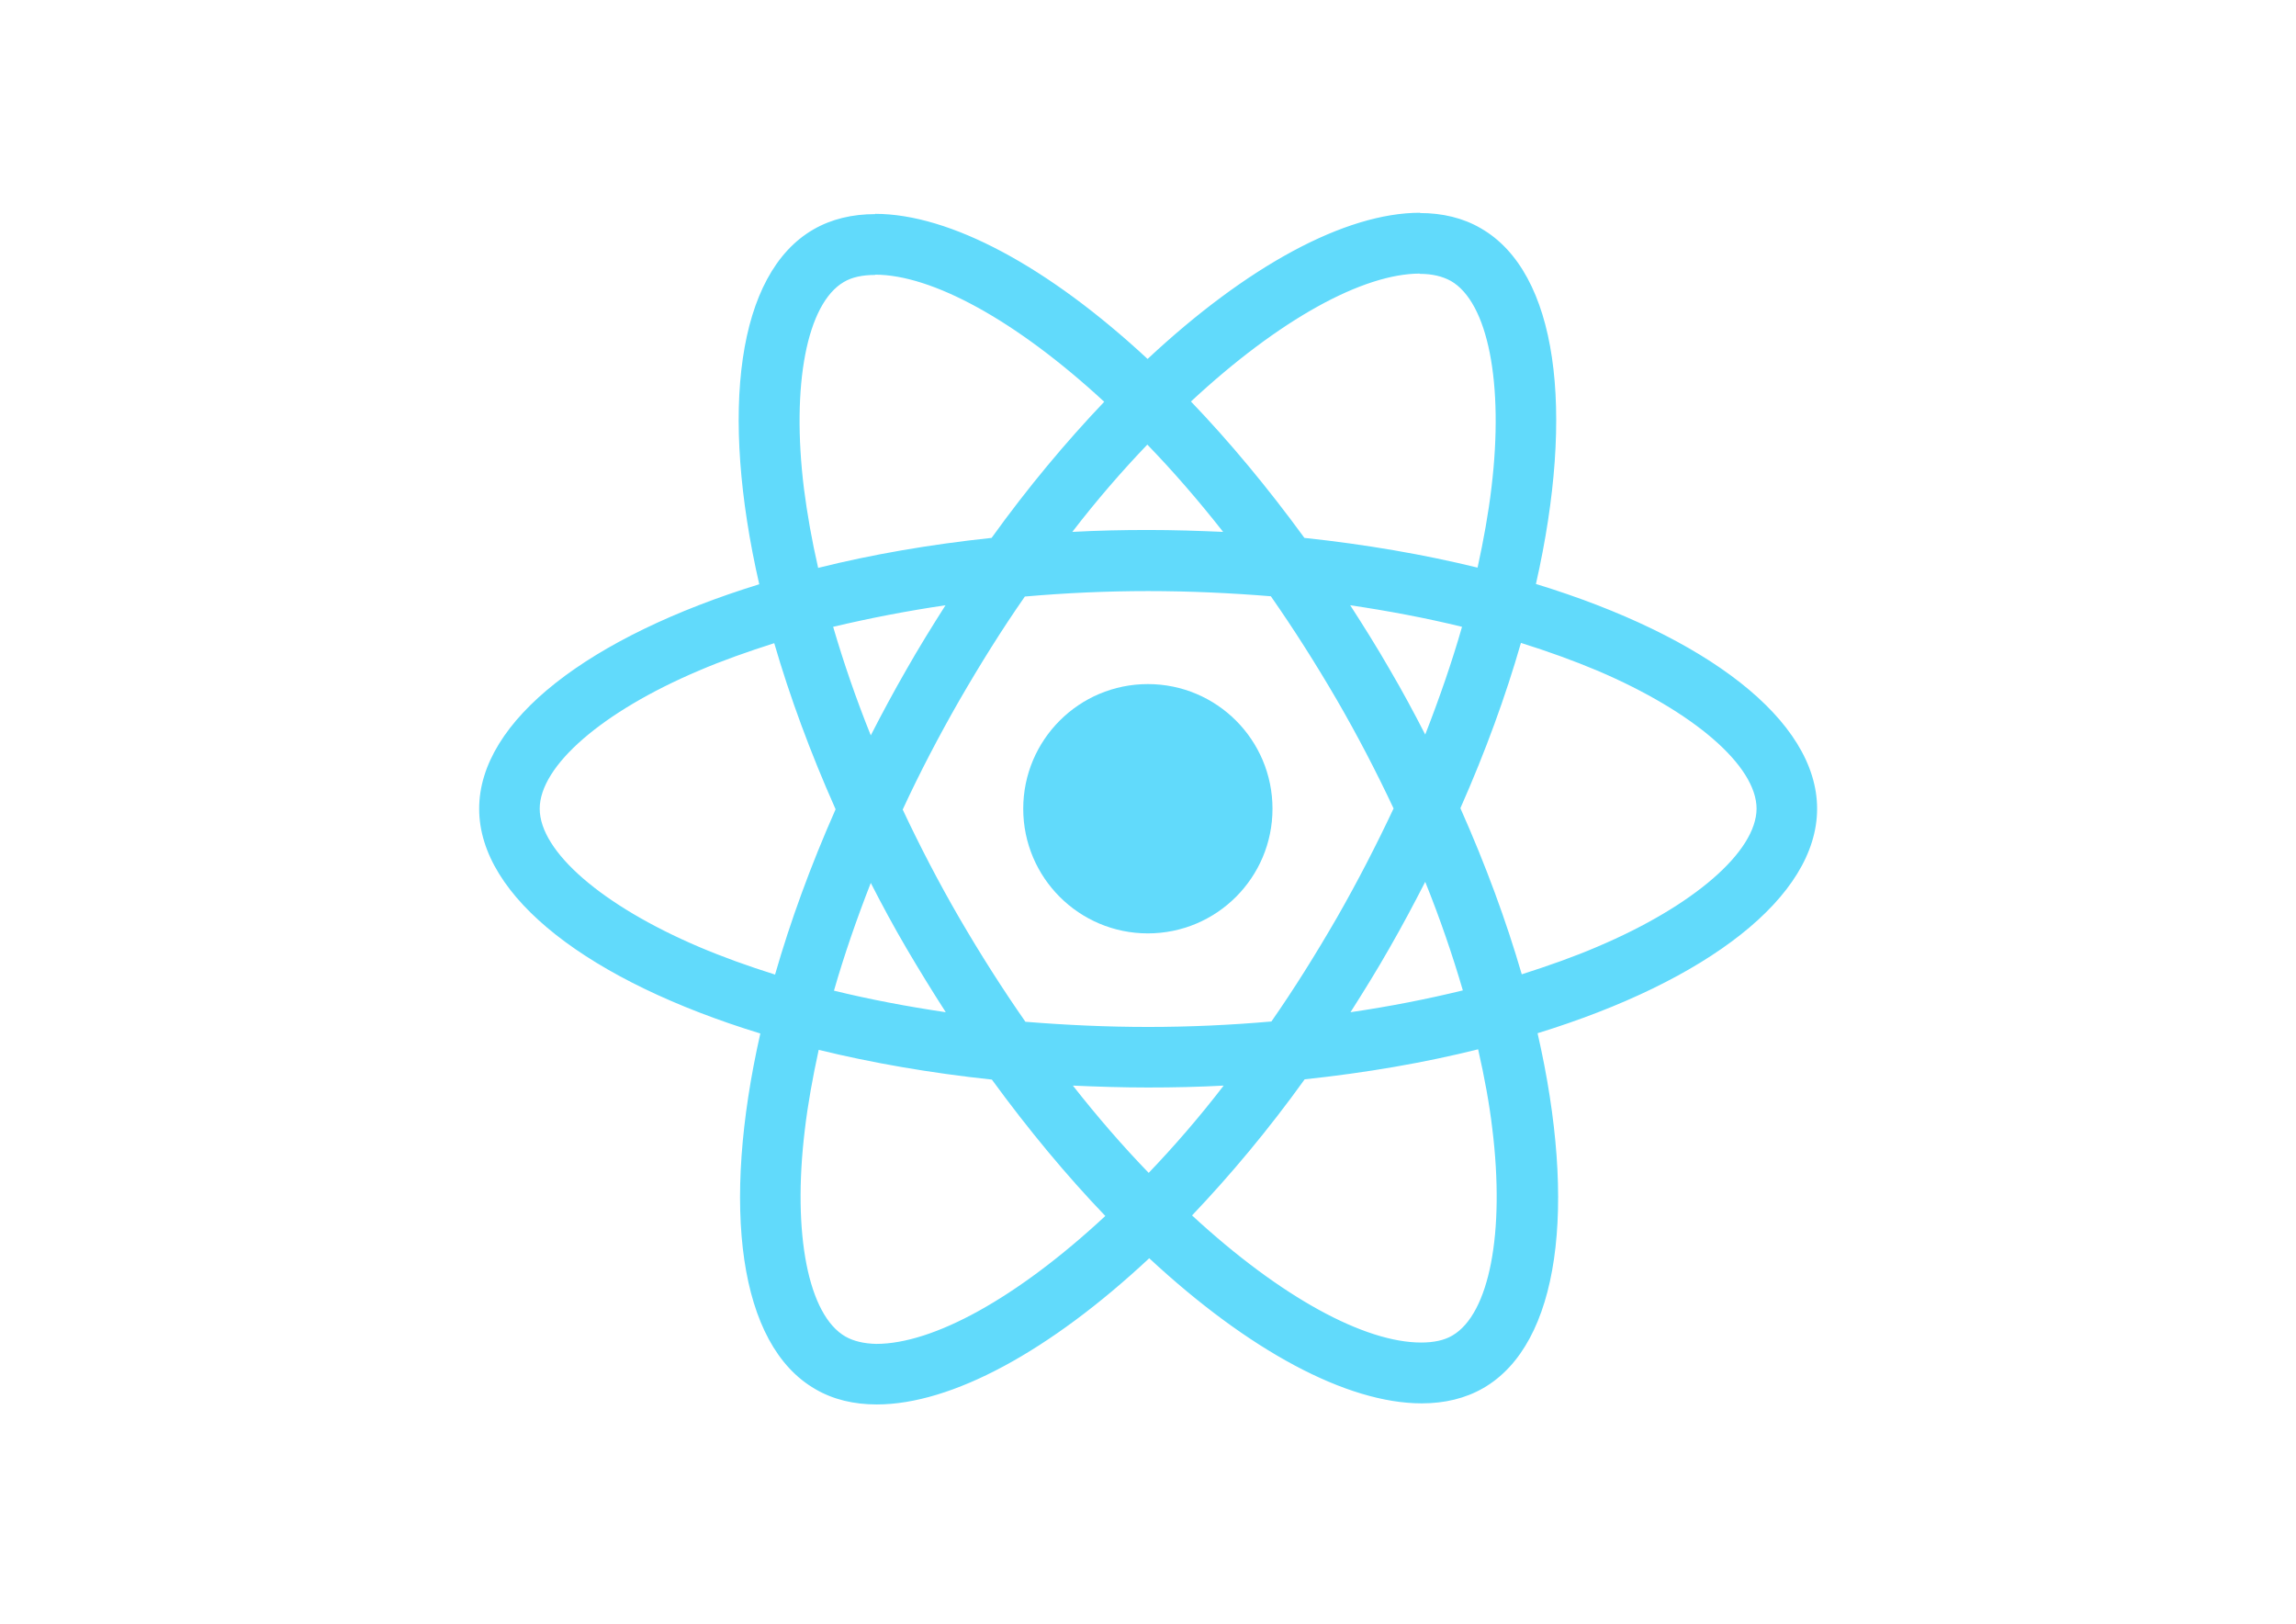
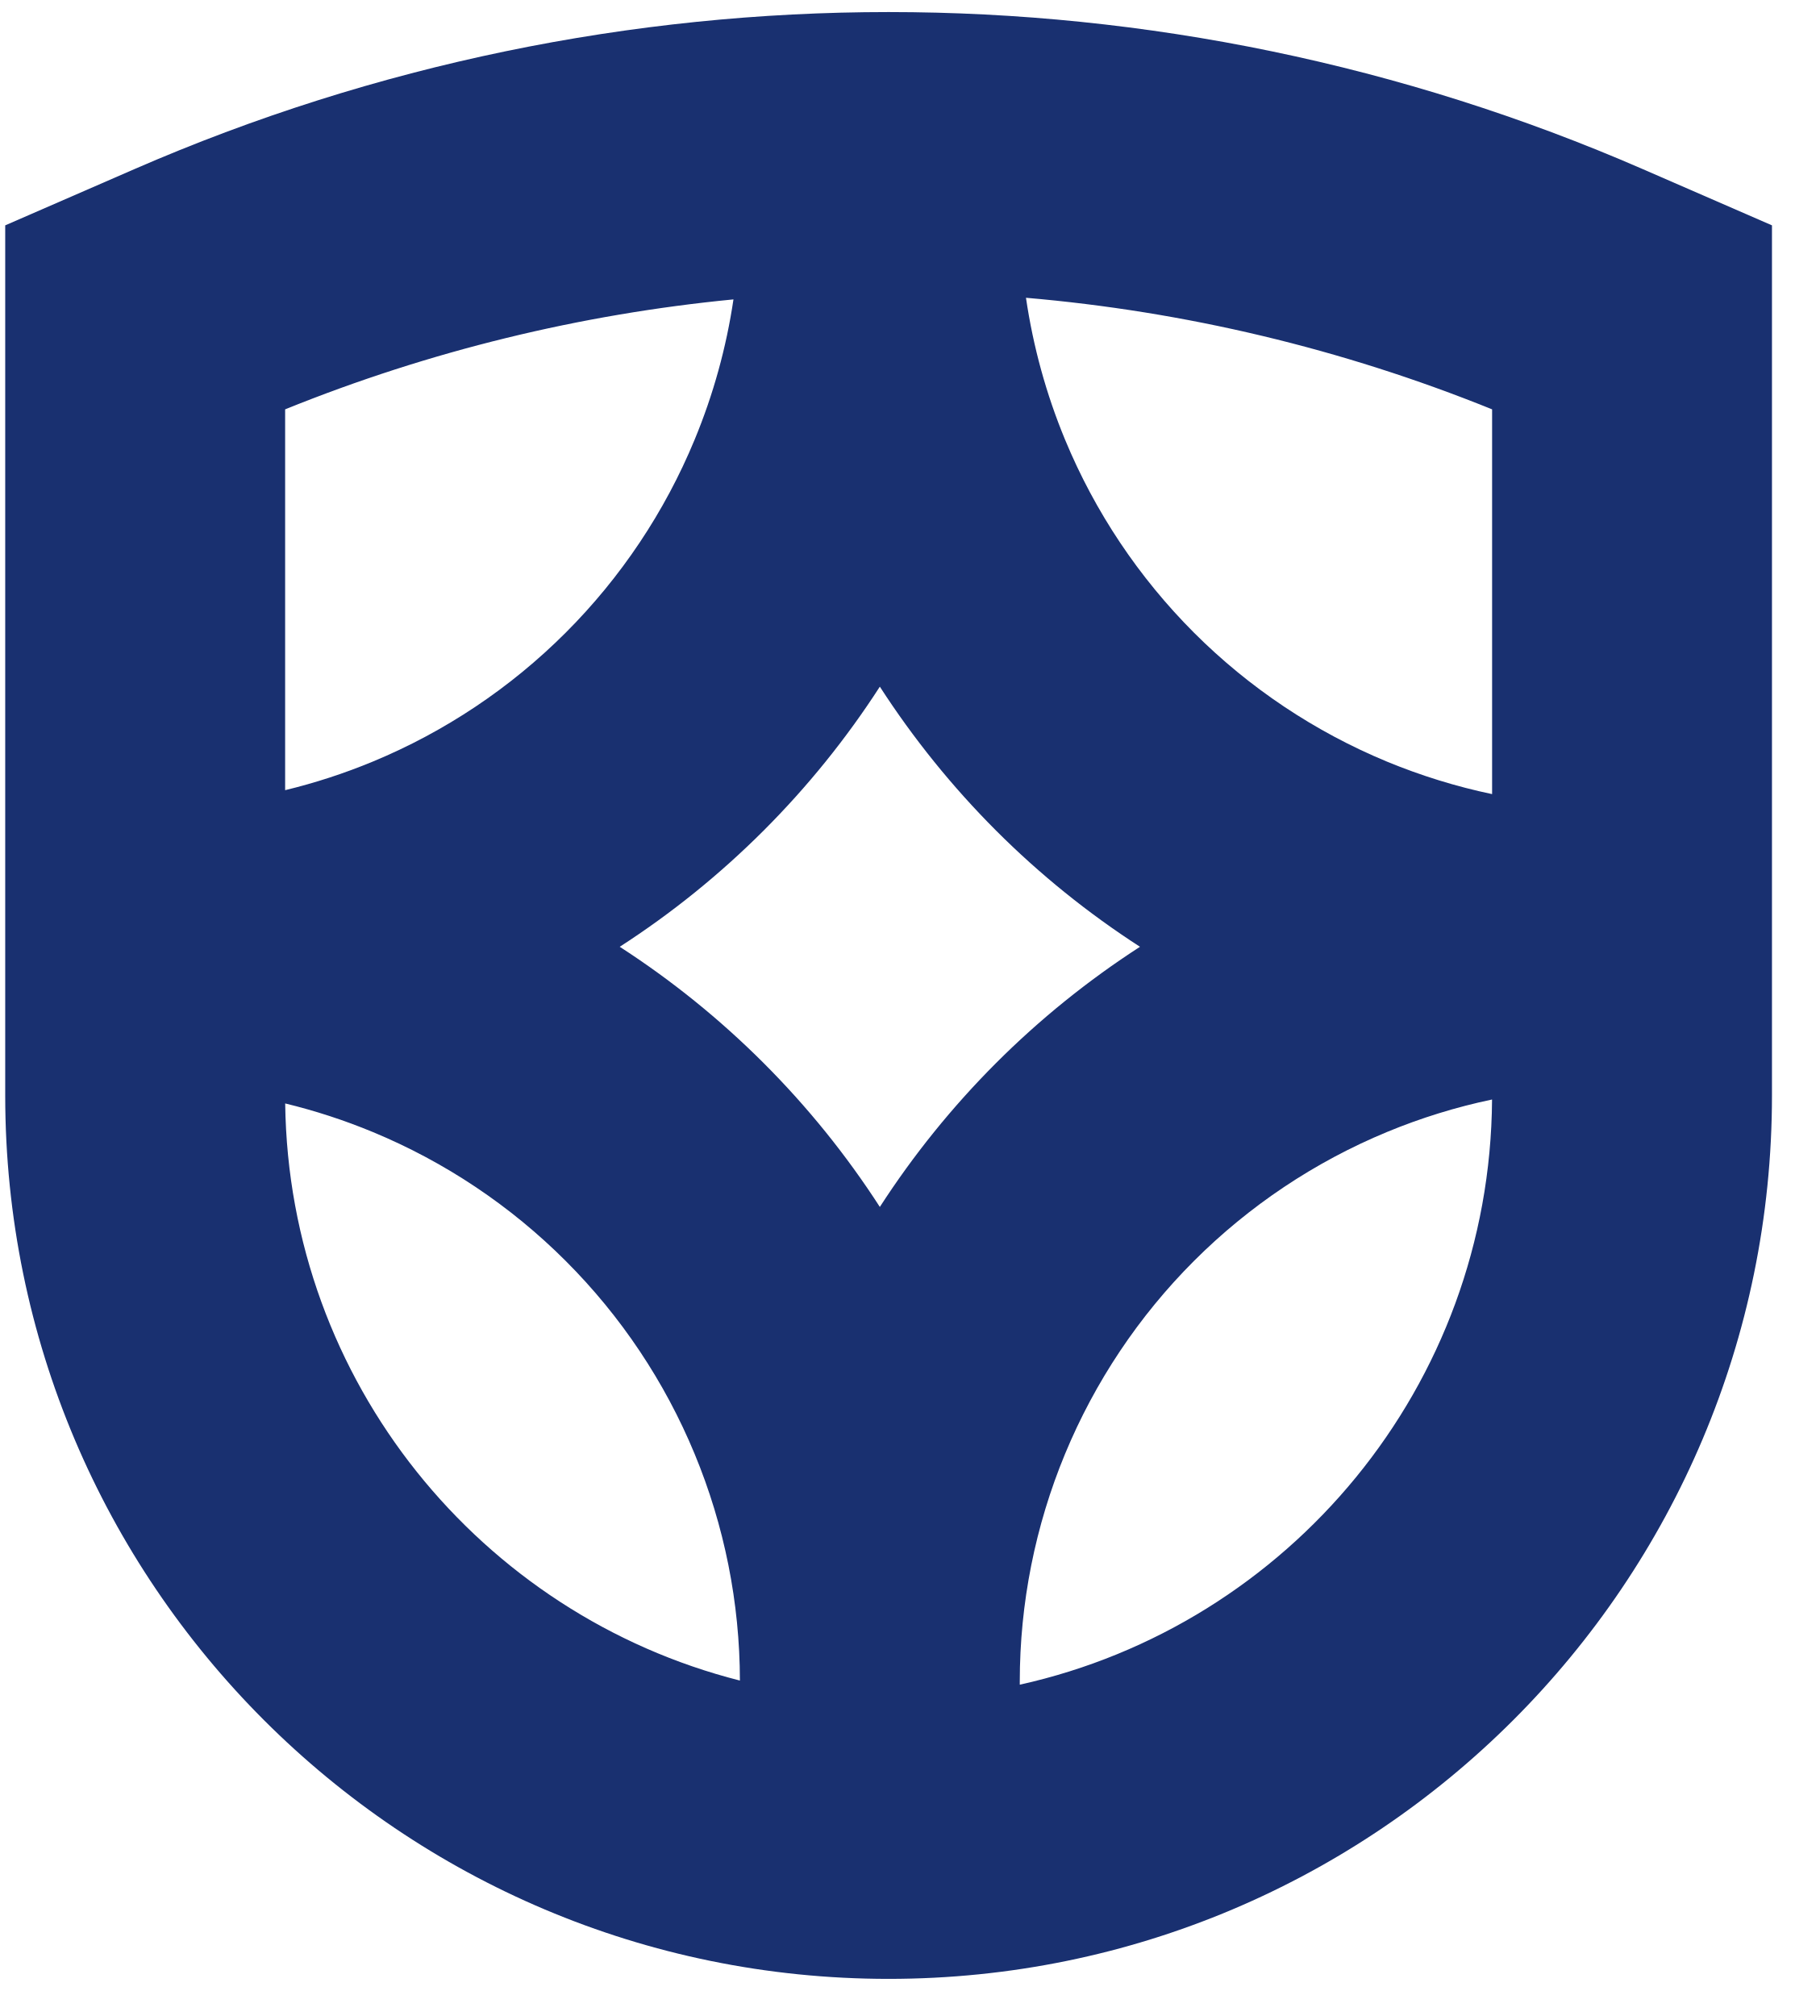
- <svg xmlns="http://www.w3.org/2000/svg" viewBox="0 0 841.9 595.3">
-   <g fill="#61DAFB">
-     <path d="M666.3 296.5c0-32.5-40.7-63.3-103.1-82.4 14.4-63.6 8-114.2-20.2-130.4-6.5-3.8-14.1-5.6-22.4-5.6v22.3c4.6 0 8.3.9 11.4 2.6 13.6 7.8 19.5 37.5 14.9 75.7-1.1 9.4-2.9 19.3-5.1 29.4-19.6-4.8-41-8.5-63.5-10.9-13.5-18.5-27.5-35.3-41.6-50 32.6-30.3 63.2-46.9 84-46.9V78c-27.5 0-63.5 19.6-99.9 53.6-36.4-33.8-72.4-53.2-99.9-53.2v22.3c20.7 0 51.4 16.5 84 46.6-14 14.7-28 31.4-41.3 49.9-22.6 2.4-44 6.1-63.6 11-2.3-10-4-19.7-5.2-29-4.7-38.2 1.1-67.9 14.6-75.8 3-1.8 6.9-2.6 11.5-2.6V78.5c-8.4 0-16 1.8-22.6 5.6-28.1 16.2-34.4 66.7-19.9 130.1-62.2 19.2-102.7 49.9-102.7 82.3 0 32.5 40.7 63.3 103.1 82.4-14.4 63.6-8 114.2 20.2 130.4 6.5 3.8 14.1 5.6 22.5 5.6 27.5 0 63.5-19.6 99.9-53.6 36.4 33.8 72.4 53.2 99.9 53.2 8.4 0 16-1.8 22.6-5.6 28.1-16.2 34.4-66.7 19.9-130.1 62-19.1 102.5-49.9 102.5-82.3zm-130.2-66.7c-3.7 12.9-8.3 26.2-13.5 39.5-4.1-8-8.4-16-13.1-24-4.6-8-9.5-15.8-14.4-23.4 14.2 2.1 27.9 4.7 41 7.9zm-45.8 106.5c-7.8 13.5-15.8 26.3-24.1 38.2-14.9 1.3-30 2-45.2 2-15.1 0-30.2-.7-45-1.9-8.3-11.9-16.4-24.6-24.2-38-7.6-13.1-14.5-26.4-20.8-39.8 6.2-13.4 13.2-26.8 20.7-39.9 7.8-13.5 15.8-26.3 24.1-38.2 14.9-1.3 30-2 45.2-2 15.1 0 30.2.7 45 1.9 8.3 11.9 16.4 24.6 24.2 38 7.6 13.1 14.5 26.4 20.8 39.8-6.3 13.4-13.2 26.8-20.7 39.9zm32.3-13c5.4 13.4 10 26.8 13.8 39.8-13.1 3.2-26.9 5.9-41.2 8 4.9-7.7 9.8-15.6 14.4-23.7 4.6-8 8.9-16.1 13-24.1zM421.2 430c-9.3-9.6-18.6-20.3-27.8-32 9 .4 18.2.7 27.5.7 9.4 0 18.7-.2 27.8-.7-9 11.7-18.3 22.4-27.5 32zm-74.4-58.9c-14.2-2.1-27.9-4.7-41-7.9 3.7-12.9 8.3-26.2 13.5-39.5 4.1 8 8.4 16 13.1 24 4.7 8 9.5 15.8 14.4 23.4zM420.7 163c9.3 9.6 18.6 20.3 27.8 32-9-.4-18.2-.7-27.5-.7-9.4 0-18.7.2-27.8.7 9-11.7 18.3-22.4 27.5-32zm-74 58.9c-4.9 7.7-9.8 15.6-14.4 23.7-4.6 8-8.9 16-13 24-5.4-13.4-10-26.8-13.8-39.8 13.1-3.1 26.9-5.8 41.2-7.9zm-90.5 125.2c-35.4-15.1-58.3-34.9-58.3-50.6 0-15.7 22.9-35.6 58.3-50.6 8.6-3.7 18-7 27.7-10.1 5.7 19.6 13.2 40 22.5 60.9-9.2 20.8-16.6 41.1-22.2 60.6-9.9-3.1-19.3-6.5-28-10.2zM310 490c-13.6-7.8-19.5-37.5-14.9-75.7 1.1-9.4 2.9-19.3 5.1-29.4 19.6 4.8 41 8.5 63.5 10.9 13.5 18.5 27.5 35.3 41.6 50-32.6 30.3-63.2 46.9-84 46.9-4.5-.1-8.3-1-11.3-2.7zm237.2-76.2c4.7 38.2-1.1 67.9-14.6 75.8-3 1.8-6.9 2.6-11.5 2.6-20.7 0-51.4-16.5-84-46.6 14-14.7 28-31.4 41.3-49.9 22.6-2.4 44-6.1 63.6-11 2.3 10.1 4.1 19.8 5.2 29.1zm38.5-66.7c-8.6 3.7-18 7-27.7 10.1-5.7-19.6-13.2-40-22.5-60.9 9.2-20.8 16.6-41.1 22.2-60.6 9.9 3.1 19.3 6.5 28.1 10.2 35.4 15.1 58.3 34.9 58.3 50.6-.1 15.7-23 35.6-58.4 50.6zM320.8 78.4z" />
-     <circle cx="420.9" cy="296.5" r="45.7" />
-     <path d="M520.5 78.1z" />
-   </g>
+ <svg xmlns="http://www.w3.org/2000/svg" width="37" height="41" viewBox="0 0 37 41" fill="none">
+   <path fill-rule="evenodd" clip-rule="evenodd" d="M5.799 8.325V16.07C6.406 15.923 7.002 15.729 7.581 15.489C9.049 14.881 10.382 13.99 11.505 12.867C12.629 11.743 13.52 10.41 14.127 8.942C14.507 8.025 14.772 7.067 14.917 6.089C11.812 6.39 8.74 7.135 5.799 8.325ZM0.106 4.583V16.409V22.101V22.279C0.106 32.201 8.15 40.245 18.072 40.245C27.994 40.245 36.038 32.201 36.038 22.279V22.101V16.409V4.583L33.407 3.438C23.627 -0.819 12.517 -0.819 2.737 3.438L0.106 4.583ZM5.8 22.441C5.873 28.105 9.782 32.843 15.048 34.178C15.046 32.596 14.733 31.03 14.127 29.568C13.52 28.101 12.629 26.767 11.505 25.644C10.382 24.521 9.049 23.63 7.581 23.022C7.002 22.782 6.406 22.588 5.8 22.441ZM17.894 24.546C17.214 23.492 16.422 22.511 15.53 21.619C14.639 20.728 13.658 19.936 12.604 19.255C13.658 18.575 14.639 17.783 15.53 16.892C16.422 16 17.214 15.019 17.894 13.965C18.575 15.019 19.367 16 20.258 16.892C21.149 17.783 22.131 18.575 23.185 19.255C22.131 19.936 21.149 20.728 20.258 21.619C19.367 22.511 18.575 23.492 17.894 24.546ZM20.74 34.262C26.21 33.049 30.308 28.187 30.345 22.361C29.616 22.514 28.9 22.735 28.207 23.022C26.74 23.63 25.406 24.521 24.283 25.644C23.16 26.767 22.269 28.101 21.661 29.568C21.053 31.036 20.74 32.609 20.74 34.197V34.262ZM28.207 15.489C28.9 15.775 29.616 15.997 30.346 16.15V8.325C27.29 7.089 24.094 6.333 20.866 6.056C21.011 7.045 21.277 8.015 21.661 8.942C22.269 10.41 23.16 11.743 24.283 12.867C25.406 13.99 26.74 14.881 28.207 15.489Z" fill="#193070" />
</svg>
